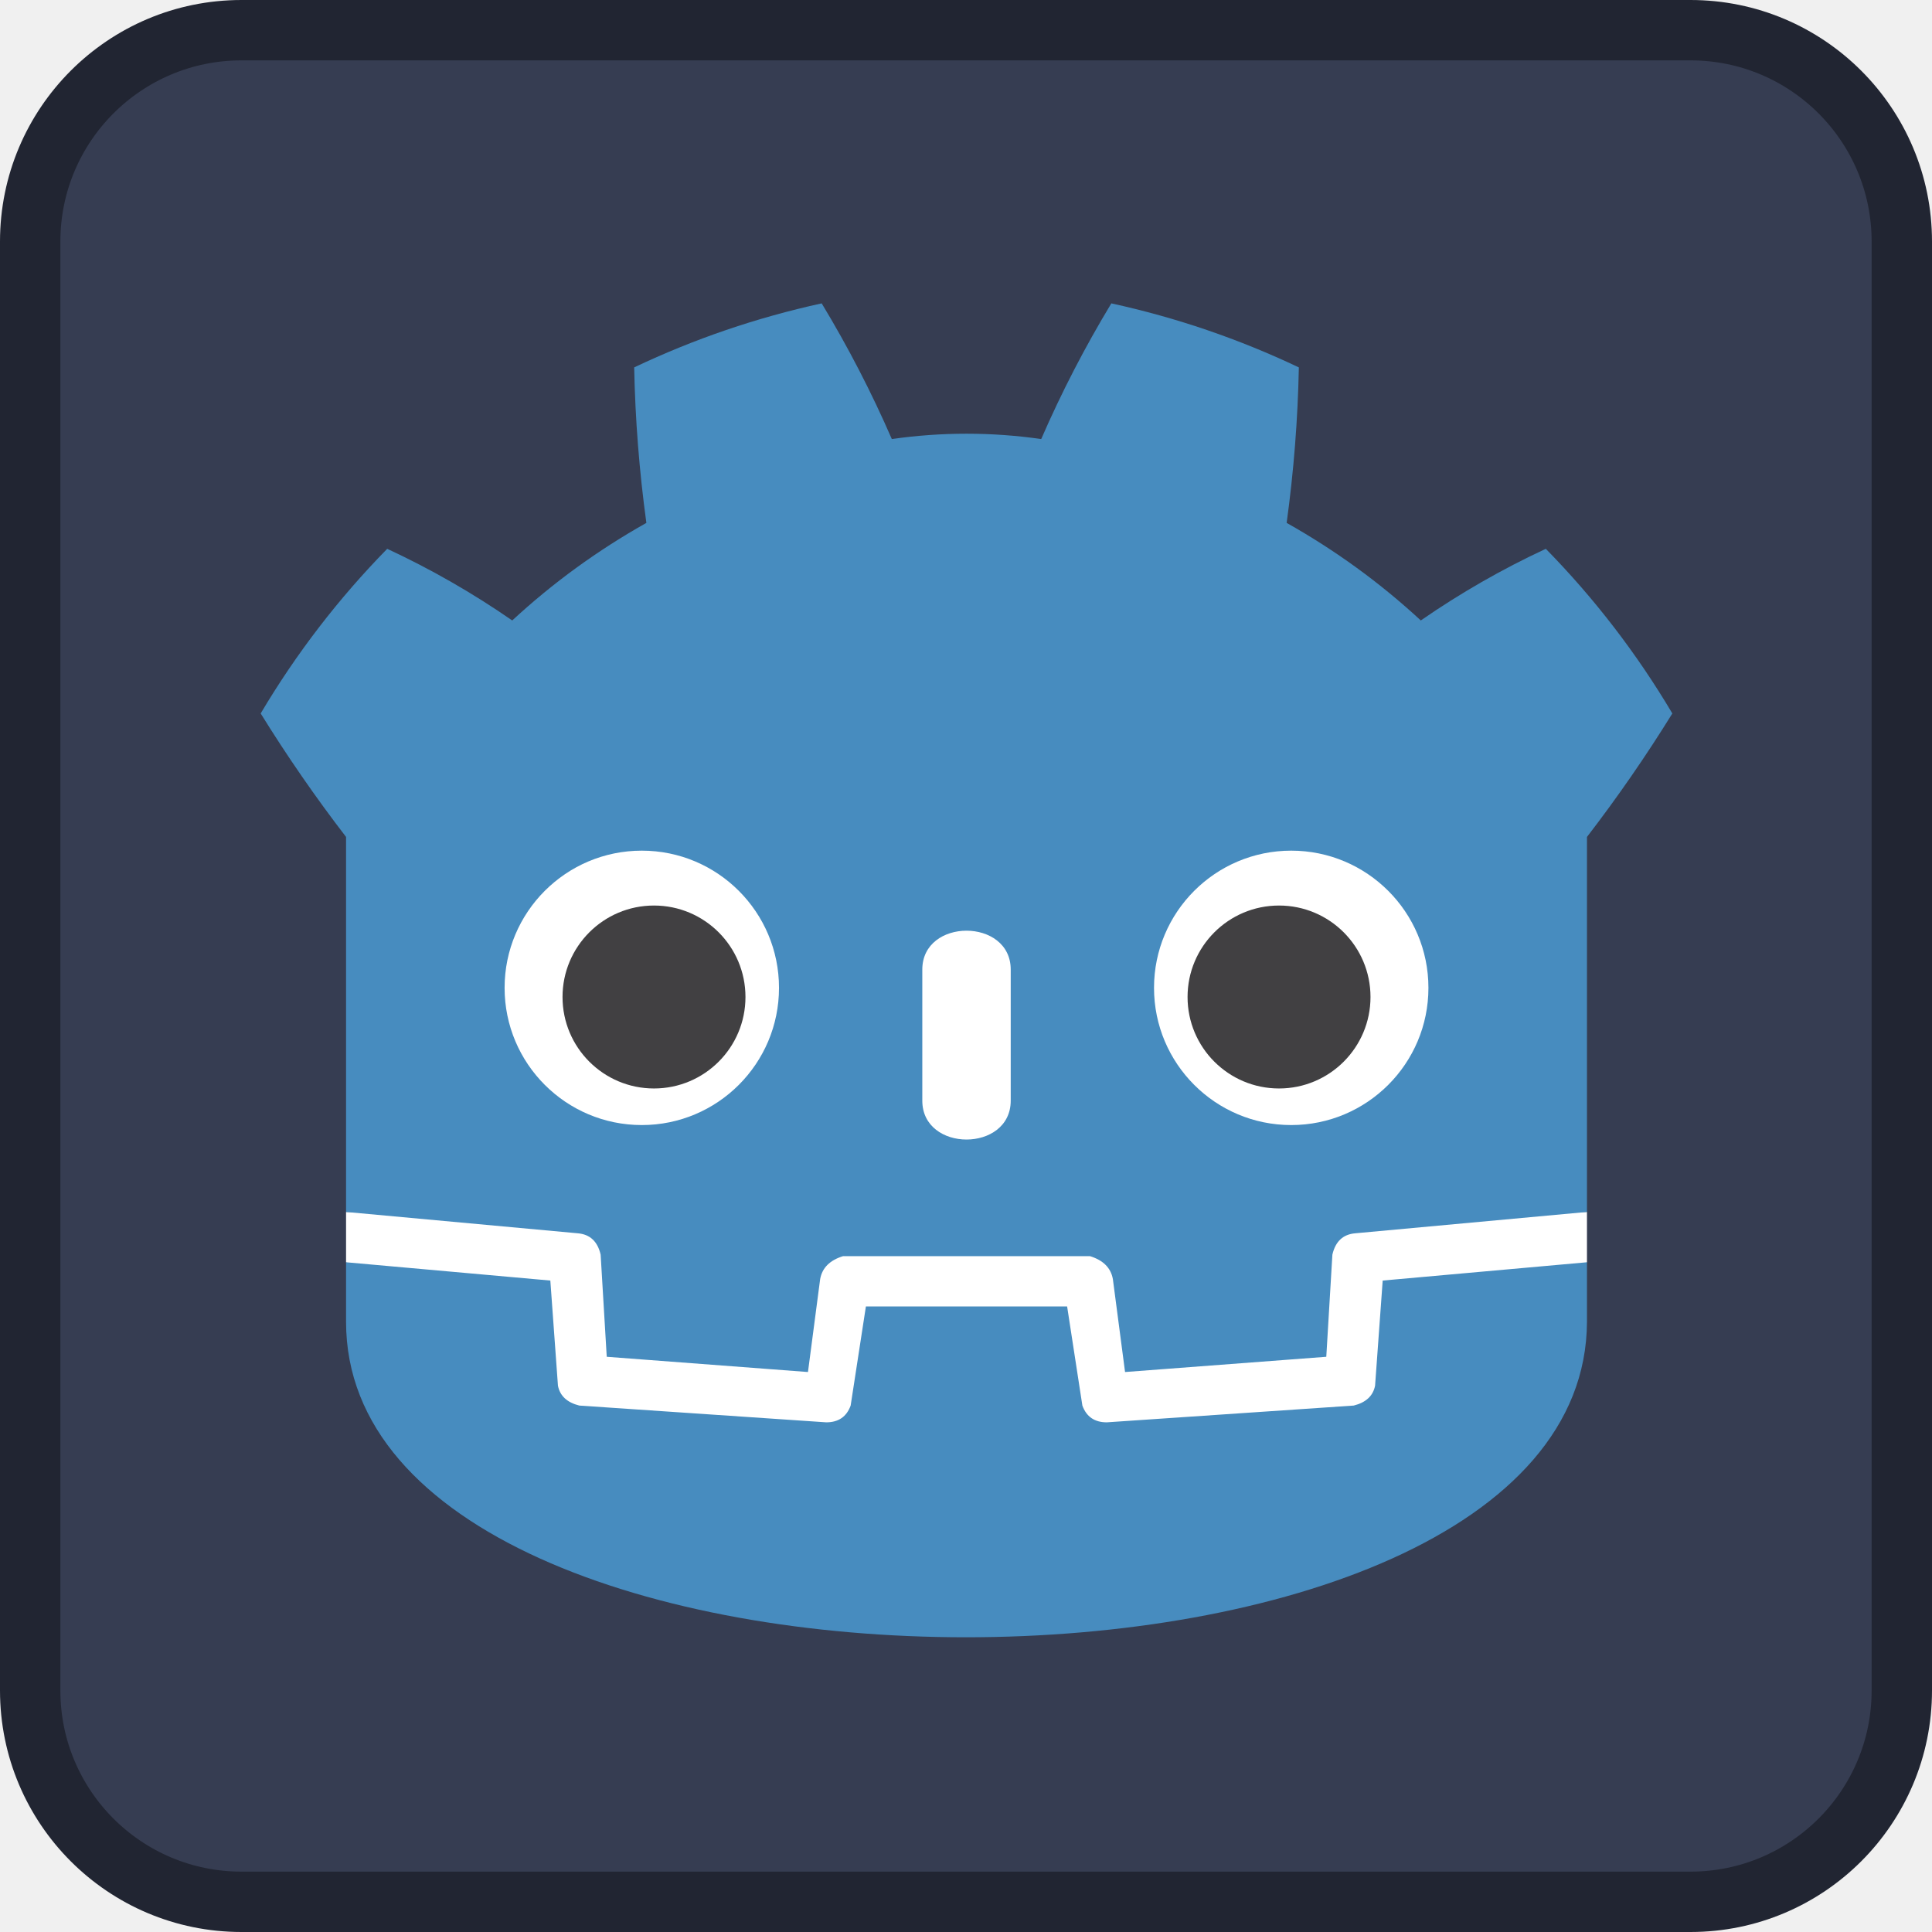
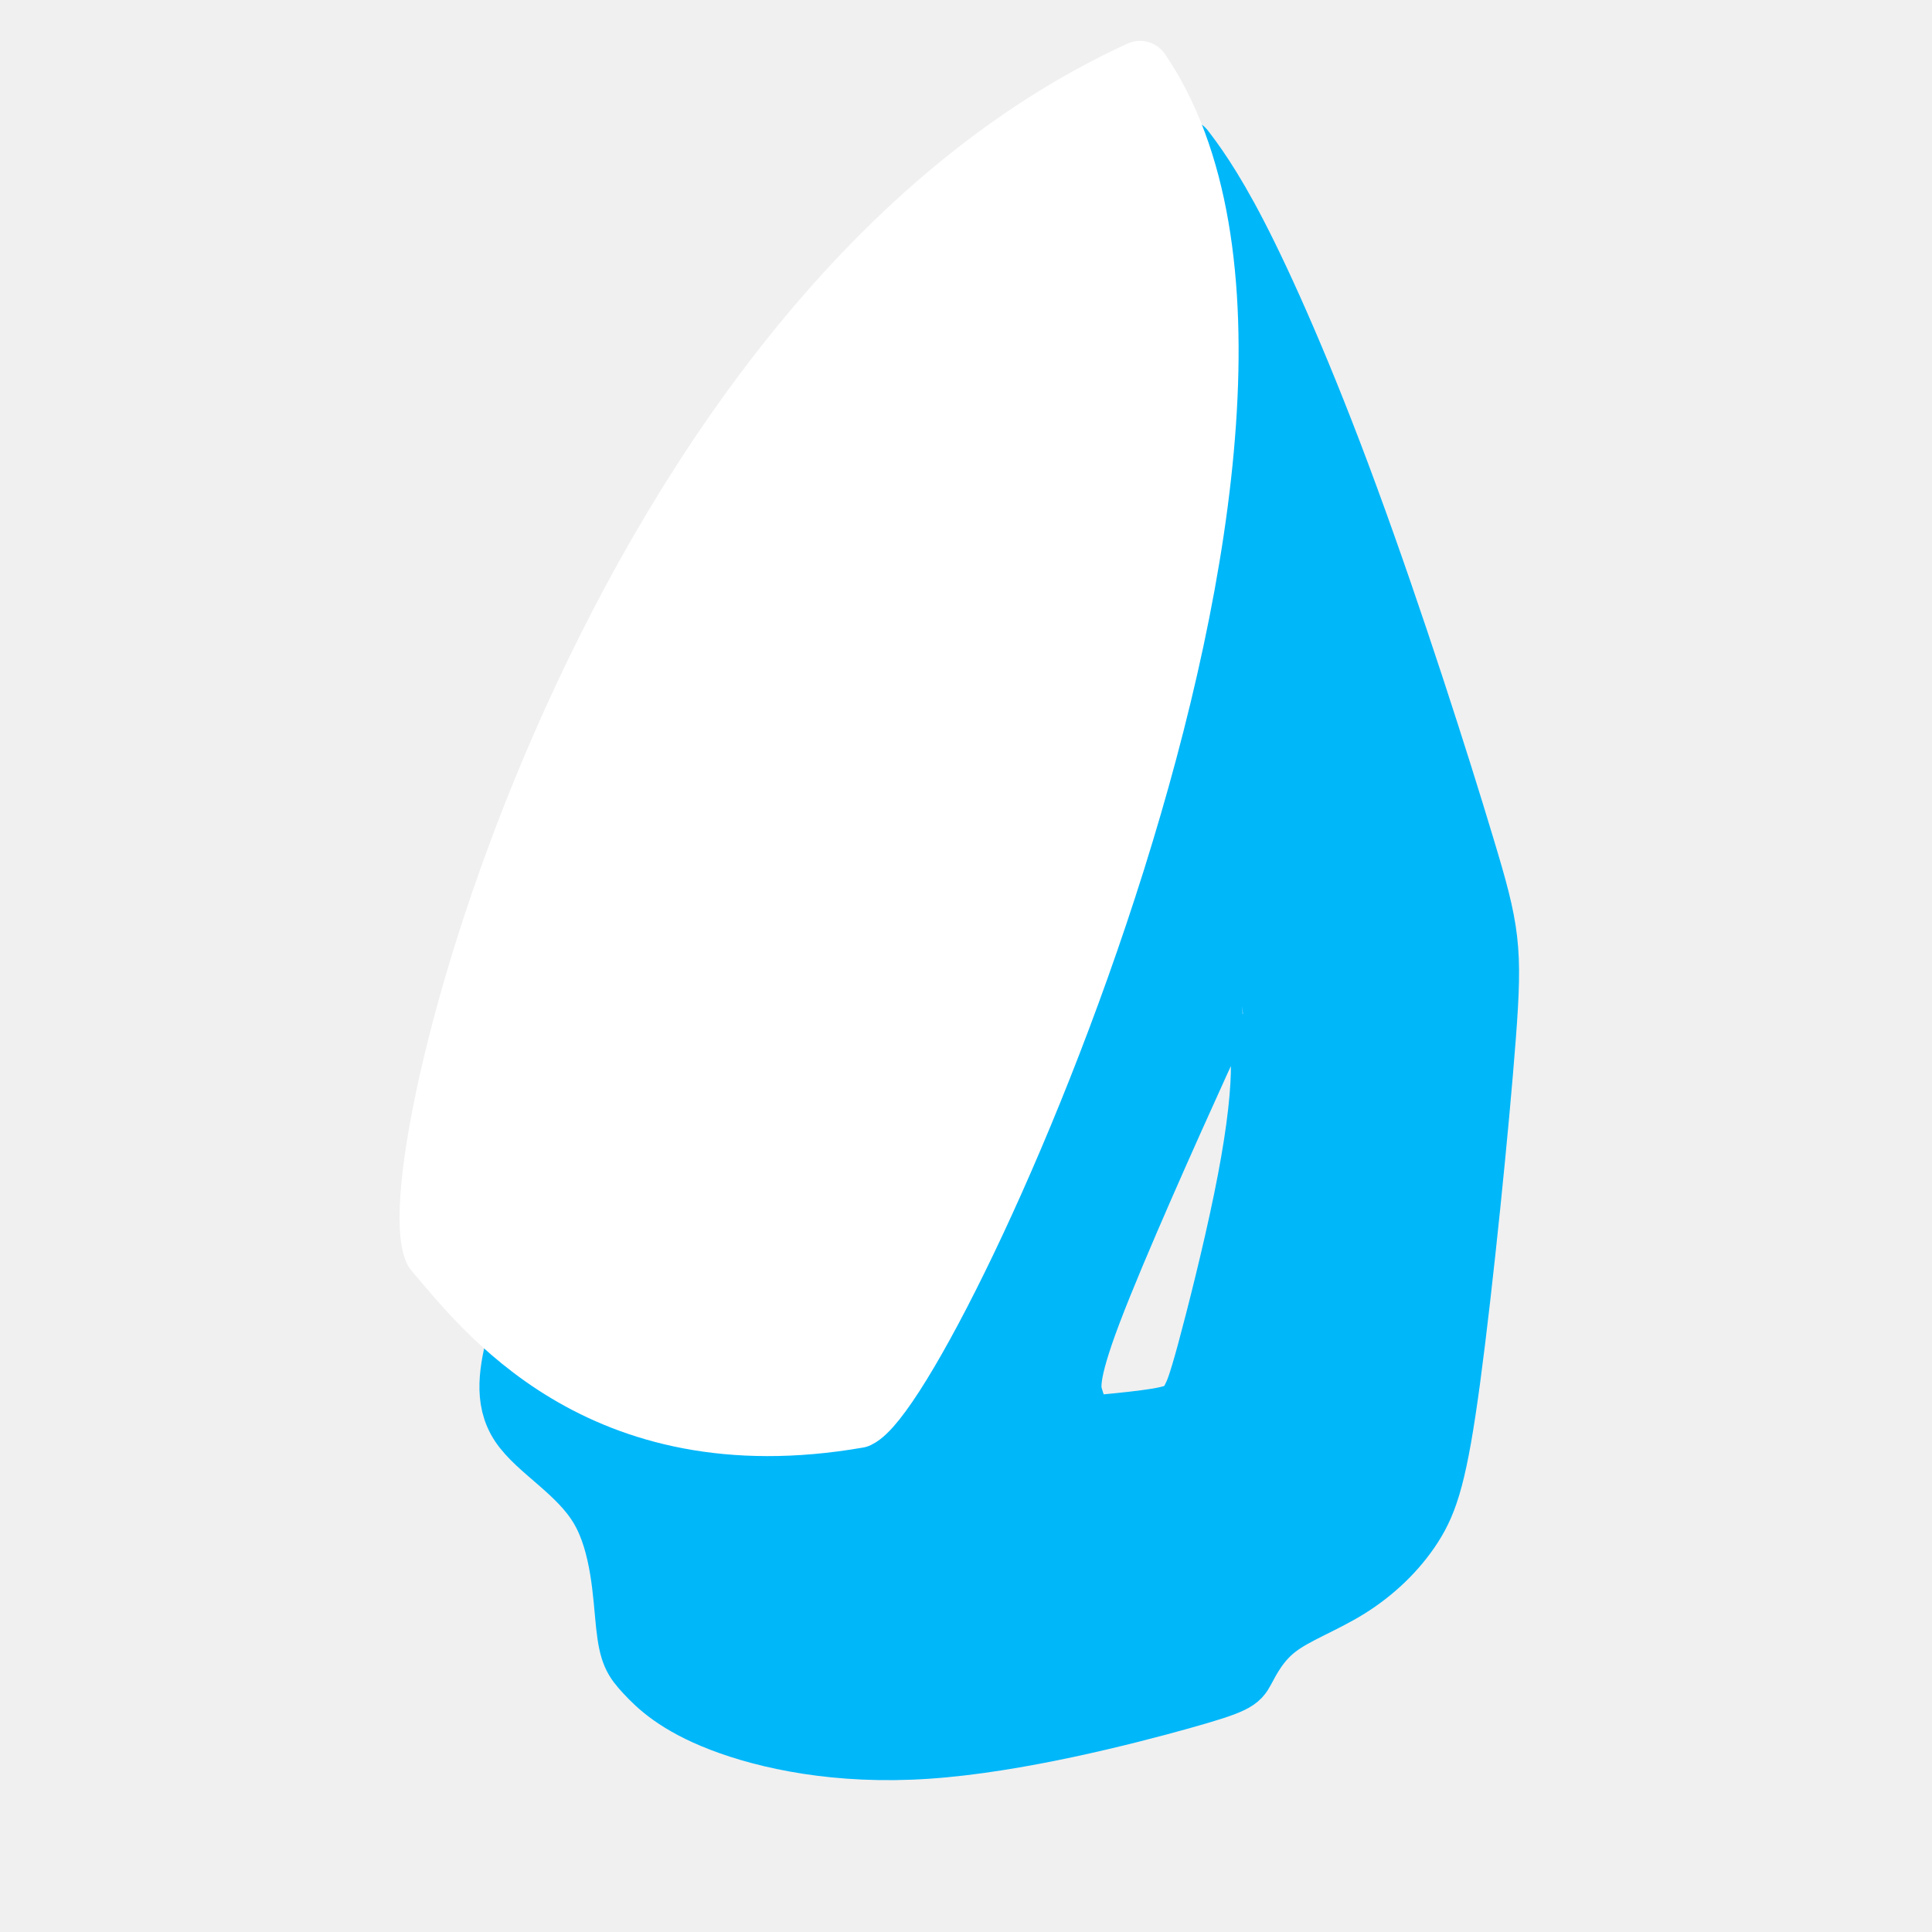
- <svg xmlns="http://www.w3.org/2000/svg" width="128" height="128">
-   <rect width="124" height="124" x="2" y="2" fill="#363d52" stroke="#212532" stroke-width="4" rx="14" />
-   <g fill="#fff" transform="translate(12.322 12.322)scale(.101)">
-     <path d="M105 673v33q407 354 814 0v-33z" />
-     <path fill="#478cbf" d="m105 673 152 14q12 1 15 14l4 67 132 10 8-61q2-11 15-15h162q13 4 15 15l8 61 132-10 4-67q3-13 15-14l152-14V427q30-39 56-81-35-59-83-108-43 20-82 47-40-37-88-64 7-51 8-102-59-28-123-42-26 43-46 89-49-7-98 0-20-46-46-89-64 14-123 42 1 51 8 102-48 27-88 64-39-27-82-47-48 49-83 108 26 42 56 81zm0 33v39c0 276 813 276 814 0v-39l-134 12-5 69q-2 10-14 13l-162 11q-12 0-16-11l-10-65H446l-10 65q-4 11-16 11l-162-11q-12-3-14-13l-5-69z" />
-     <path d="M483 600c0 34 58 34 58 0v-86c0-34-58-34-58 0z" />
-     <circle cx="725" cy="526" r="90" />
-     <circle cx="299" cy="526" r="90" />
-   </g>
-   <g fill="#414042" transform="translate(12.322 12.322)scale(.101)">
-     <circle cx="307" cy="532" r="60" />
-     <circle cx="717" cy="532" r="60" />
+ <svg xmlns="http://www.w3.org/2000/svg" width="25mm" height="25mm" viewBox="0 0 25 25" version="1.1" id="svg1" xml:space="preserve">
+   <defs id="defs1" />
+   <g id="layer1" transform="translate(-6.181639,-2.303746)">
+     <path d="M 21.508,4.227 C 21.396,4.08 12.864,19.637 12.864,19.637 c -0.089,0.387 -0.178,0.773 0.044,1.106 0.222,0.333 0.755,0.612 1.031,1.082 0.277,0.47 0.298,1.133 0.338,1.506 0.04,0.374 0.099,0.46 0.252,0.625 0.153,0.165 0.402,0.409 0.985,0.633 0.584,0.224 1.503,0.428 2.665,0.349 1.162,-0.078 2.567,-0.438 3.286,-0.639 0.719,-0.201 0.752,-0.242 0.826,-0.379 0.074,-0.137 0.189,-0.37 0.425,-0.55 0.236,-0.18 0.593,-0.308 0.919,-0.511 0.327,-0.203 0.623,-0.482 0.83,-0.804 0.207,-0.322 0.325,-0.689 0.489,-1.906 0.164,-1.218 0.373,-3.286 0.46,-4.433 0.087,-1.147 0.052,-1.372 -0.275,-2.454 C 24.814,12.179 24.222,10.327 23.636,8.733 23.051,7.139 22.54,6.006 22.199,5.345 21.858,4.684 21.62,4.373 21.508,4.227 Z M 22.235,15.043 c 0.005,-4.05e-4 0.011,-2.9e-5 0.017,0.002 0.021,0.006 0.042,0.03 0.066,0.081 0.023,0.051 0.049,0.129 0.089,0.285 0.04,0.156 0.094,0.391 0.085,0.782 -0.009,0.392 -0.081,0.94 -0.223,1.631 -0.141,0.691 -0.352,1.525 -0.474,1.975 -0.123,0.45 -0.158,0.516 -0.188,0.577 -0.03,0.061 -0.055,0.118 -0.115,0.164 -0.059,0.046 -0.153,0.08 -0.338,0.111 -0.186,0.031 -0.463,0.059 -0.601,0.072 -0.138,0.014 -0.138,0.014 -0.161,0.011 l -0.174,-0.021 c -0.046,-0.006 -0.046,-0.006 -0.059,-0.051 -0.013,-0.045 -0.04,-0.134 -0.079,-0.255 -0.039,-0.121 -0.09,-0.274 0.233,-1.125 0.323,-0.851 1.019,-2.401 1.386,-3.209 0.368,-0.808 0.406,-0.873 0.433,-0.918 0.026,-0.045 0.041,-0.07 0.059,-0.088 0.014,-0.013 0.029,-0.023 0.045,-0.024 z" style="fill:#00b7fa;stroke:#00b7fa;stroke-width:0.767;stroke-linecap:round" id="path8" />
+     <path style="display:inline;fill:#ffffff;fill-opacity:1;stroke:#ffffff;stroke-width:0.784;stroke-linecap:round;stroke-linejoin:round;stroke-dasharray:none;stroke-opacity:1" d="M 11.803,18.49 C 11.292,17.376 14.056,6.38 20.933,3.225 23.984,7.704 18.237,20.191 17.282,20.649 13.924,21.232 12.432,19.222 11.803,18.49 Z" id="path1" />
  </g>
</svg>
